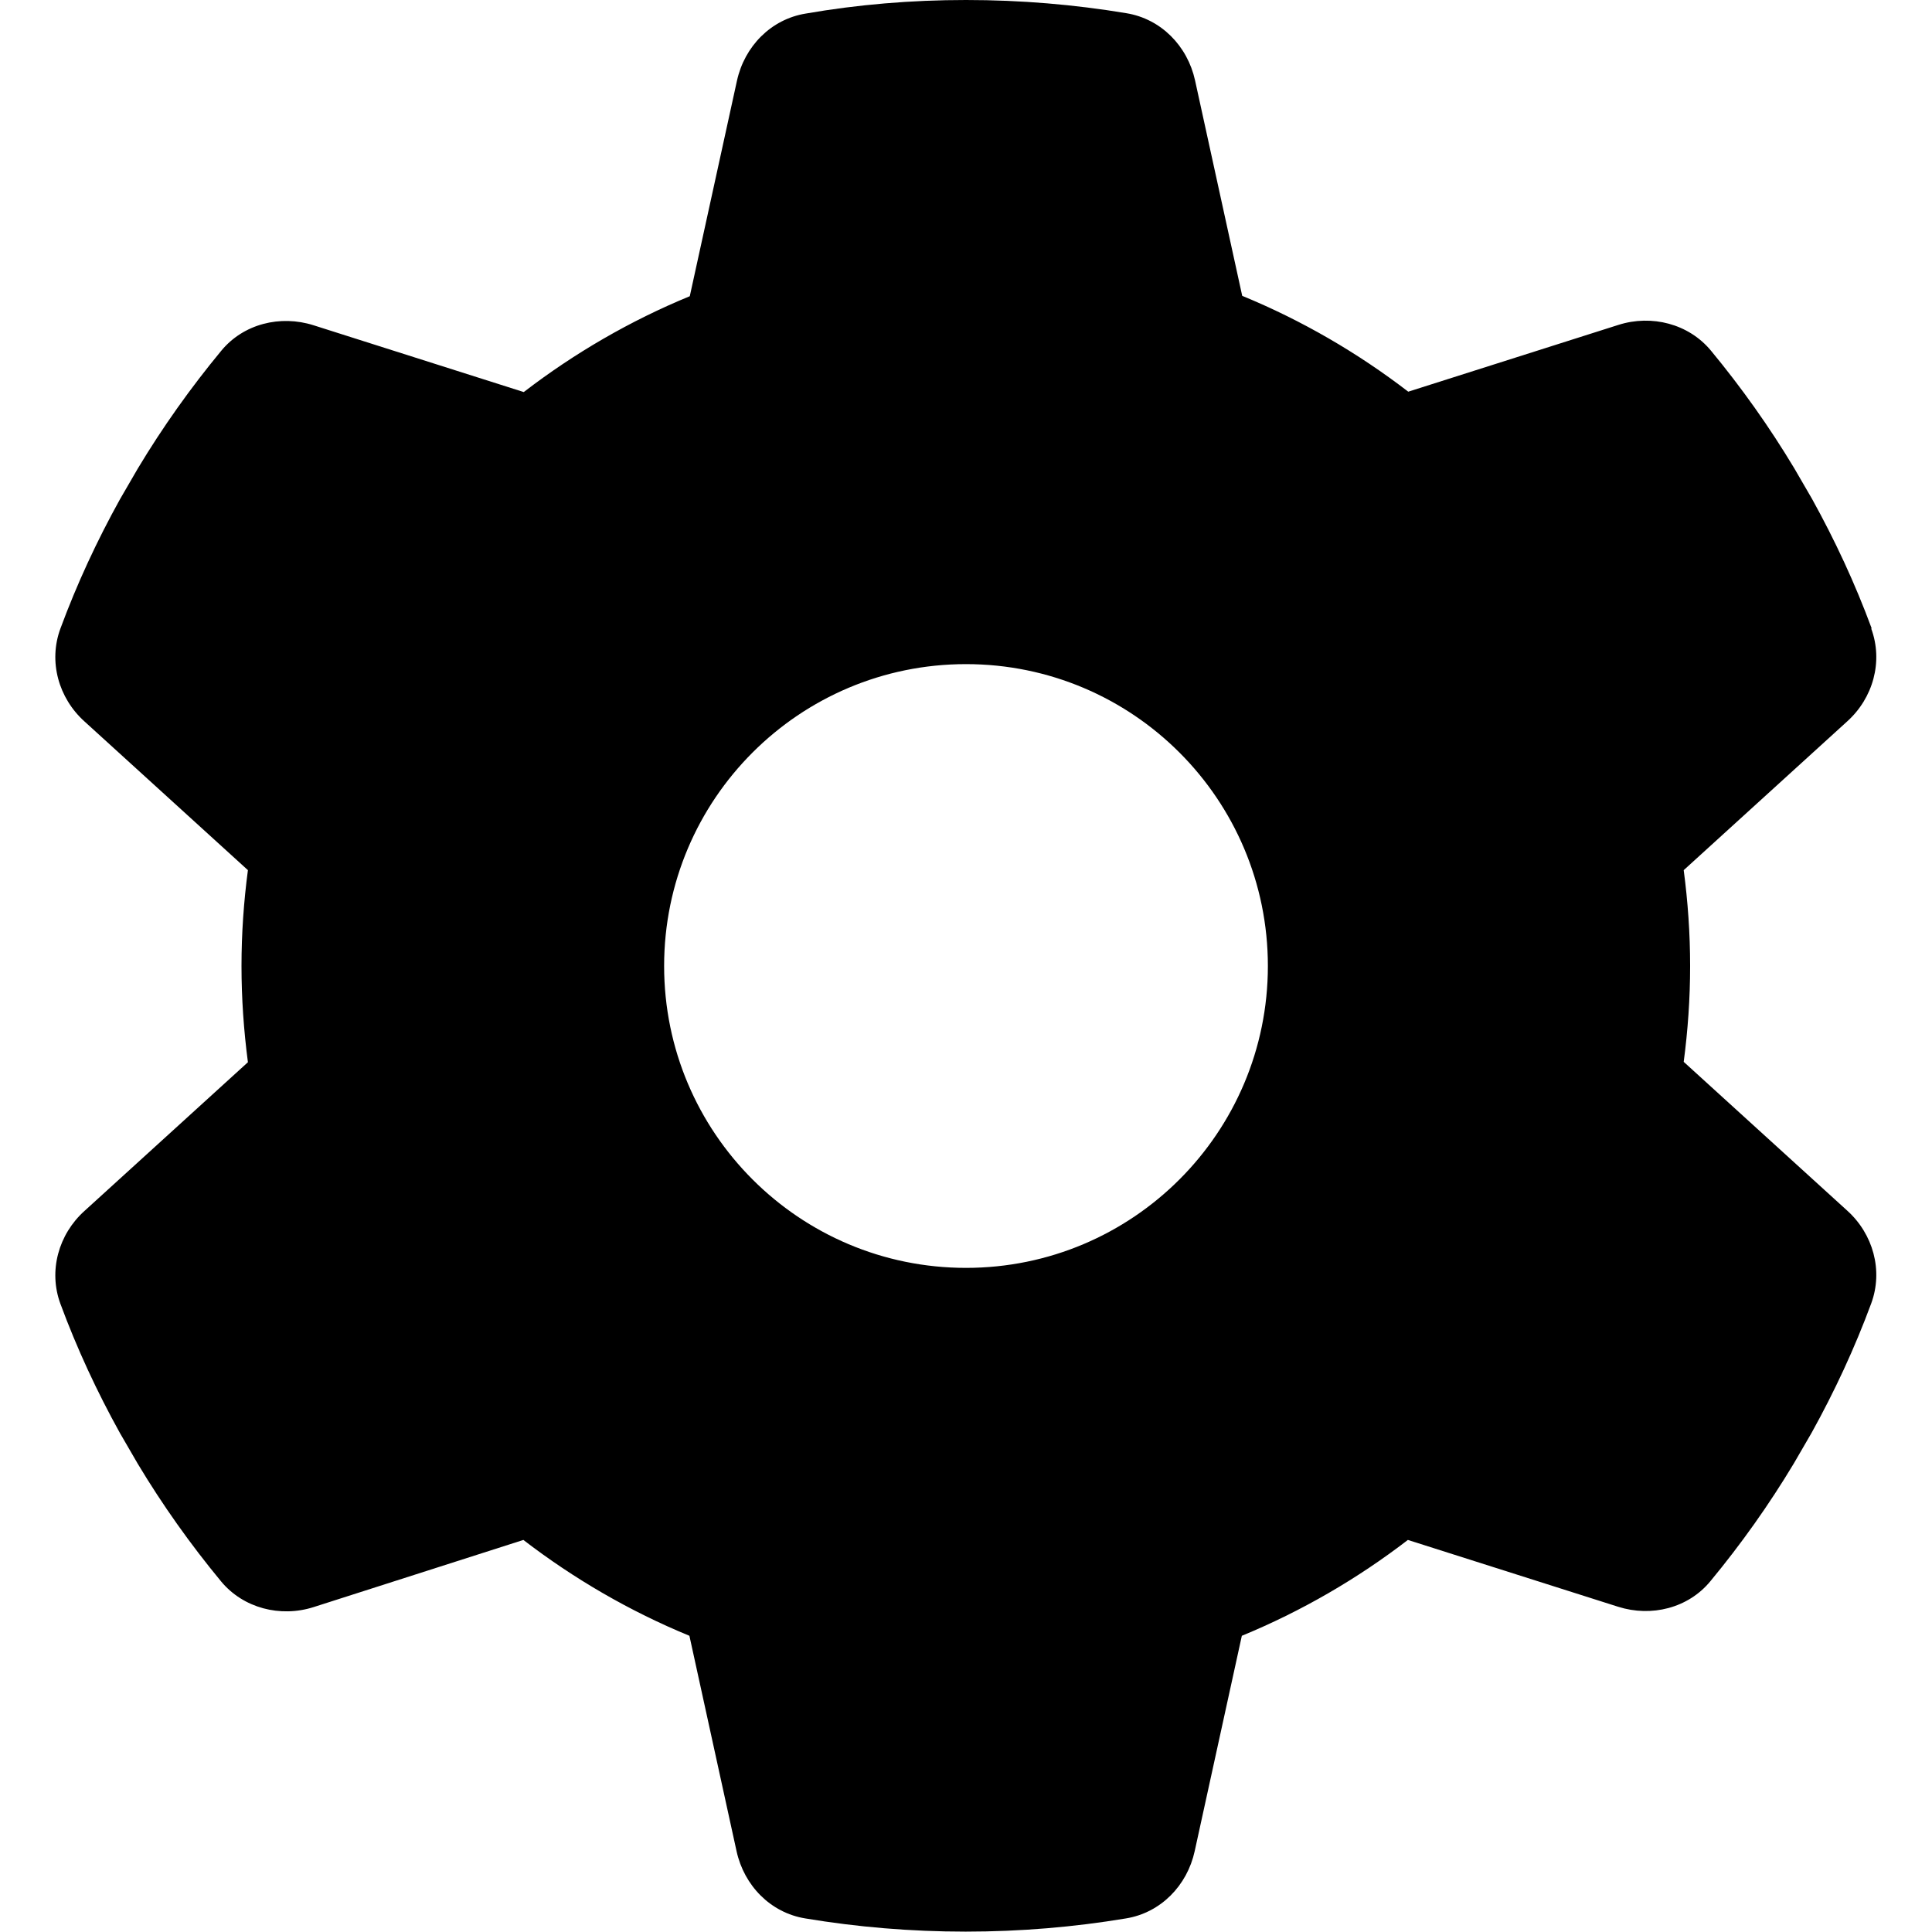
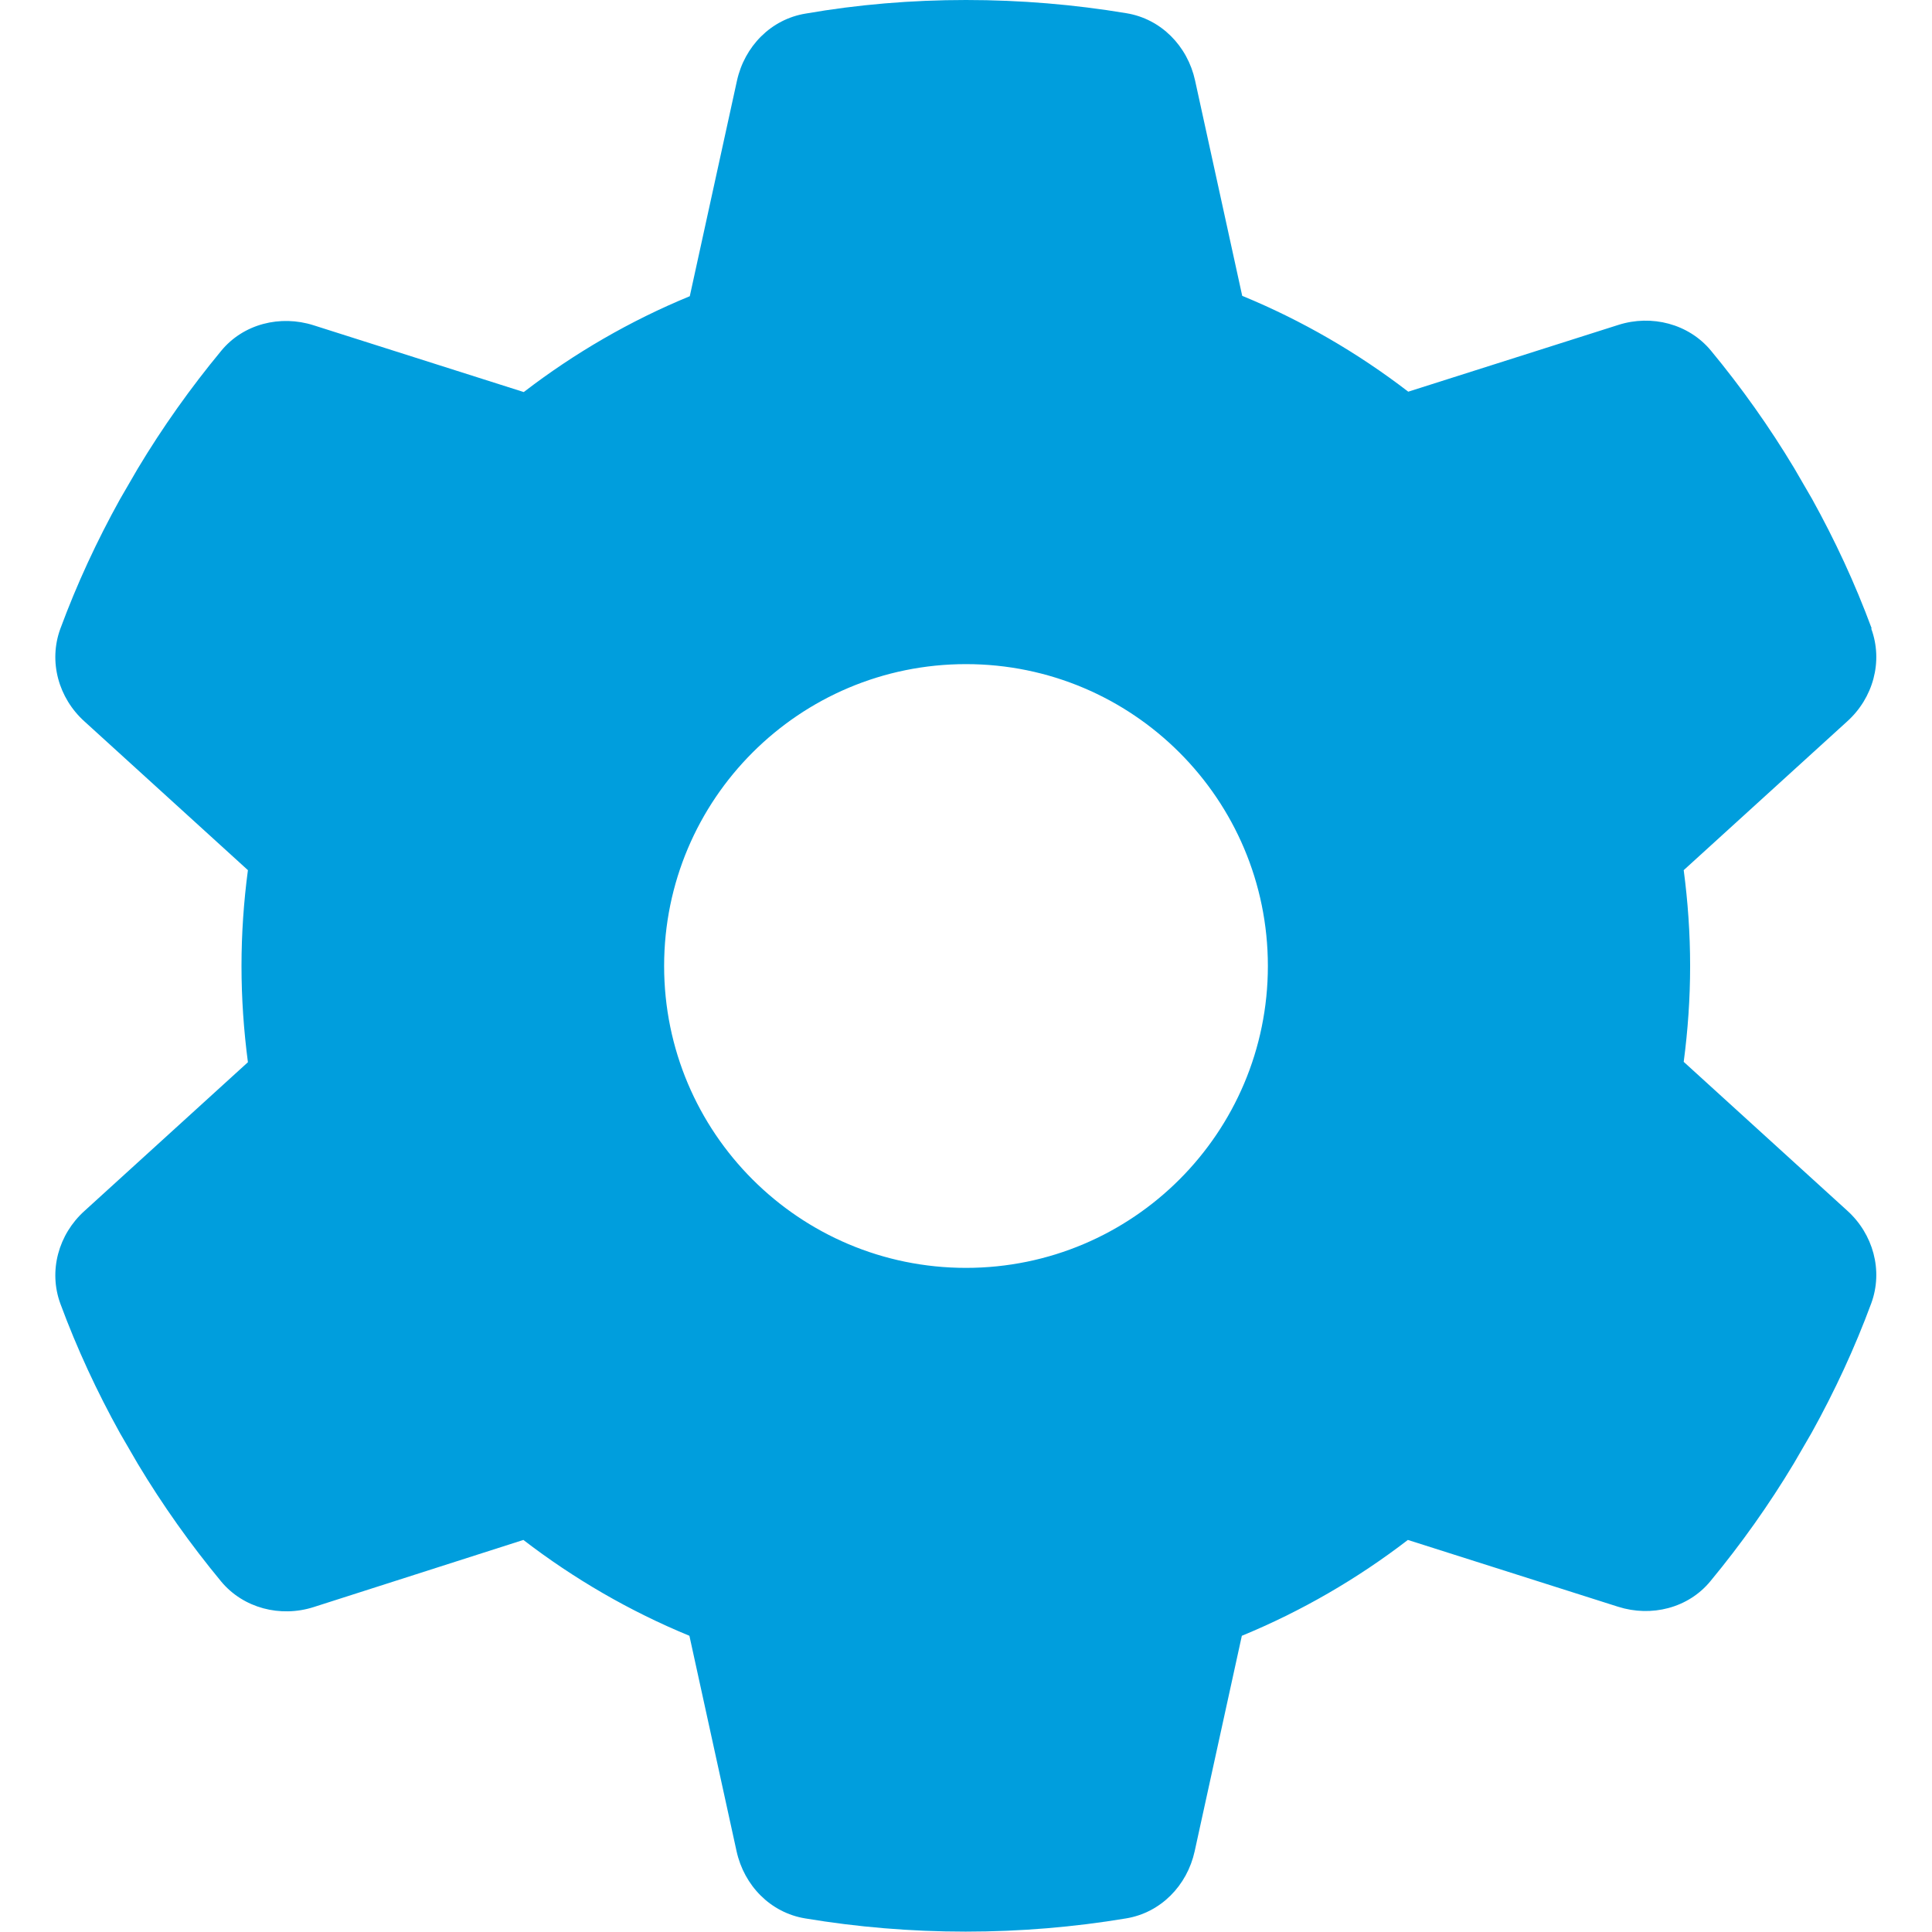
<svg xmlns="http://www.w3.org/2000/svg" height="1em" viewBox="0 0 512 512">
-   <path d="M495.9 166.6c3.2 8.7 .5 18.4-6.4 24.6l-43.3 39.4c1.1 8.3 1.7 16.8 1.7 25.4s-.6 17.1-1.7 25.4l43.3 39.4c6.9 6.2 9.6 15.9 6.4 24.6c-4.4 11.9-9.7 23.3-15.8 34.3l-4.7 8.1c-6.6 11-14 21.4-22.1 31.2c-5.9 7.2-15.7 9.6-24.5 6.8l-55.7-17.7c-13.4 10.3-28.2 18.9-44 25.4l-12.5 57.1c-2 9.1-9 16.3-18.2 17.8c-13.8 2.3-28 3.5-42.5 3.5s-28.7-1.2-42.5-3.5c-9.2-1.5-16.2-8.7-18.2-17.8l-12.5-57.1c-15.8-6.5-30.6-15.1-44-25.4L83.1 425.9c-8.8 2.8-18.6 .3-24.5-6.8c-8.1-9.8-15.5-20.2-22.1-31.2l-4.7-8.1c-6.1-11-11.4-22.4-15.8-34.3c-3.2-8.7-.5-18.4 6.4-24.6l43.3-39.4C64.6 273.1 64 264.6 64 256s.6-17.1 1.7-25.4L22.4 191.2c-6.9-6.2-9.6-15.9-6.4-24.6c4.4-11.9 9.7-23.3 15.8-34.3l4.7-8.1c6.6-11 14-21.4 22.1-31.2c5.9-7.2 15.7-9.6 24.5-6.8l55.7 17.7c13.4-10.3 28.2-18.9 44-25.4l12.5-57.1c2-9.1 9-16.3 18.2-17.8C227.3 1.2 241.5 0 256 0s28.7 1.2 42.5 3.5c9.2 1.5 16.2 8.7 18.2 17.8l12.5 57.1c15.8 6.5 30.6 15.1 44 25.4l55.7-17.7c8.8-2.8 18.6-.3 24.5 6.8c8.1 9.8 15.5 20.2 22.1 31.2l4.7 8.1c6.1 11 11.4 22.4 15.8 34.3zM256 336a80 80 0 1 0 0-160 80 80 0 1 0 0 160z" />
+   <path fill="#009edd" d="M495.9 166.6c3.2 8.7 .5 18.4-6.4 24.6l-43.3 39.4c1.1 8.3 1.7 16.8 1.7 25.4s-.6 17.1-1.7 25.4l43.3 39.4c6.9 6.2 9.6 15.9 6.4 24.6c-4.4 11.9-9.7 23.3-15.8 34.3l-4.7 8.1c-6.6 11-14 21.4-22.1 31.2c-5.9 7.2-15.7 9.6-24.5 6.8l-55.7-17.7c-13.4 10.3-28.2 18.9-44 25.4l-12.5 57.1c-2 9.1-9 16.3-18.2 17.8c-13.8 2.3-28 3.5-42.5 3.5s-28.7-1.2-42.5-3.5c-9.2-1.5-16.2-8.7-18.2-17.8l-12.5-57.1c-15.8-6.5-30.6-15.1-44-25.4L83.1 425.9c-8.8 2.8-18.6 .3-24.5-6.8c-8.1-9.8-15.5-20.2-22.1-31.2l-4.7-8.1c-6.1-11-11.4-22.4-15.8-34.3c-3.2-8.7-.5-18.4 6.4-24.6l43.3-39.4C64.6 273.1 64 264.6 64 256s.6-17.1 1.7-25.4L22.4 191.2c-6.9-6.2-9.6-15.9-6.4-24.6c4.4-11.9 9.7-23.3 15.8-34.3l4.7-8.1c6.6-11 14-21.4 22.1-31.2c5.9-7.2 15.7-9.6 24.5-6.8l55.7 17.7c13.4-10.3 28.2-18.9 44-25.4l12.5-57.1c2-9.1 9-16.3 18.2-17.8C227.3 1.2 241.5 0 256 0s28.7 1.2 42.5 3.5c9.2 1.5 16.2 8.7 18.2 17.8l12.5 57.1c15.8 6.5 30.6 15.1 44 25.4l55.7-17.7c8.8-2.8 18.6-.3 24.5 6.8c8.1 9.8 15.5 20.2 22.1 31.2l4.7 8.1c6.1 11 11.4 22.4 15.8 34.3zM256 336a80 80 0 1 0 0-160 80 80 0 1 0 0 160z" />
</svg>
